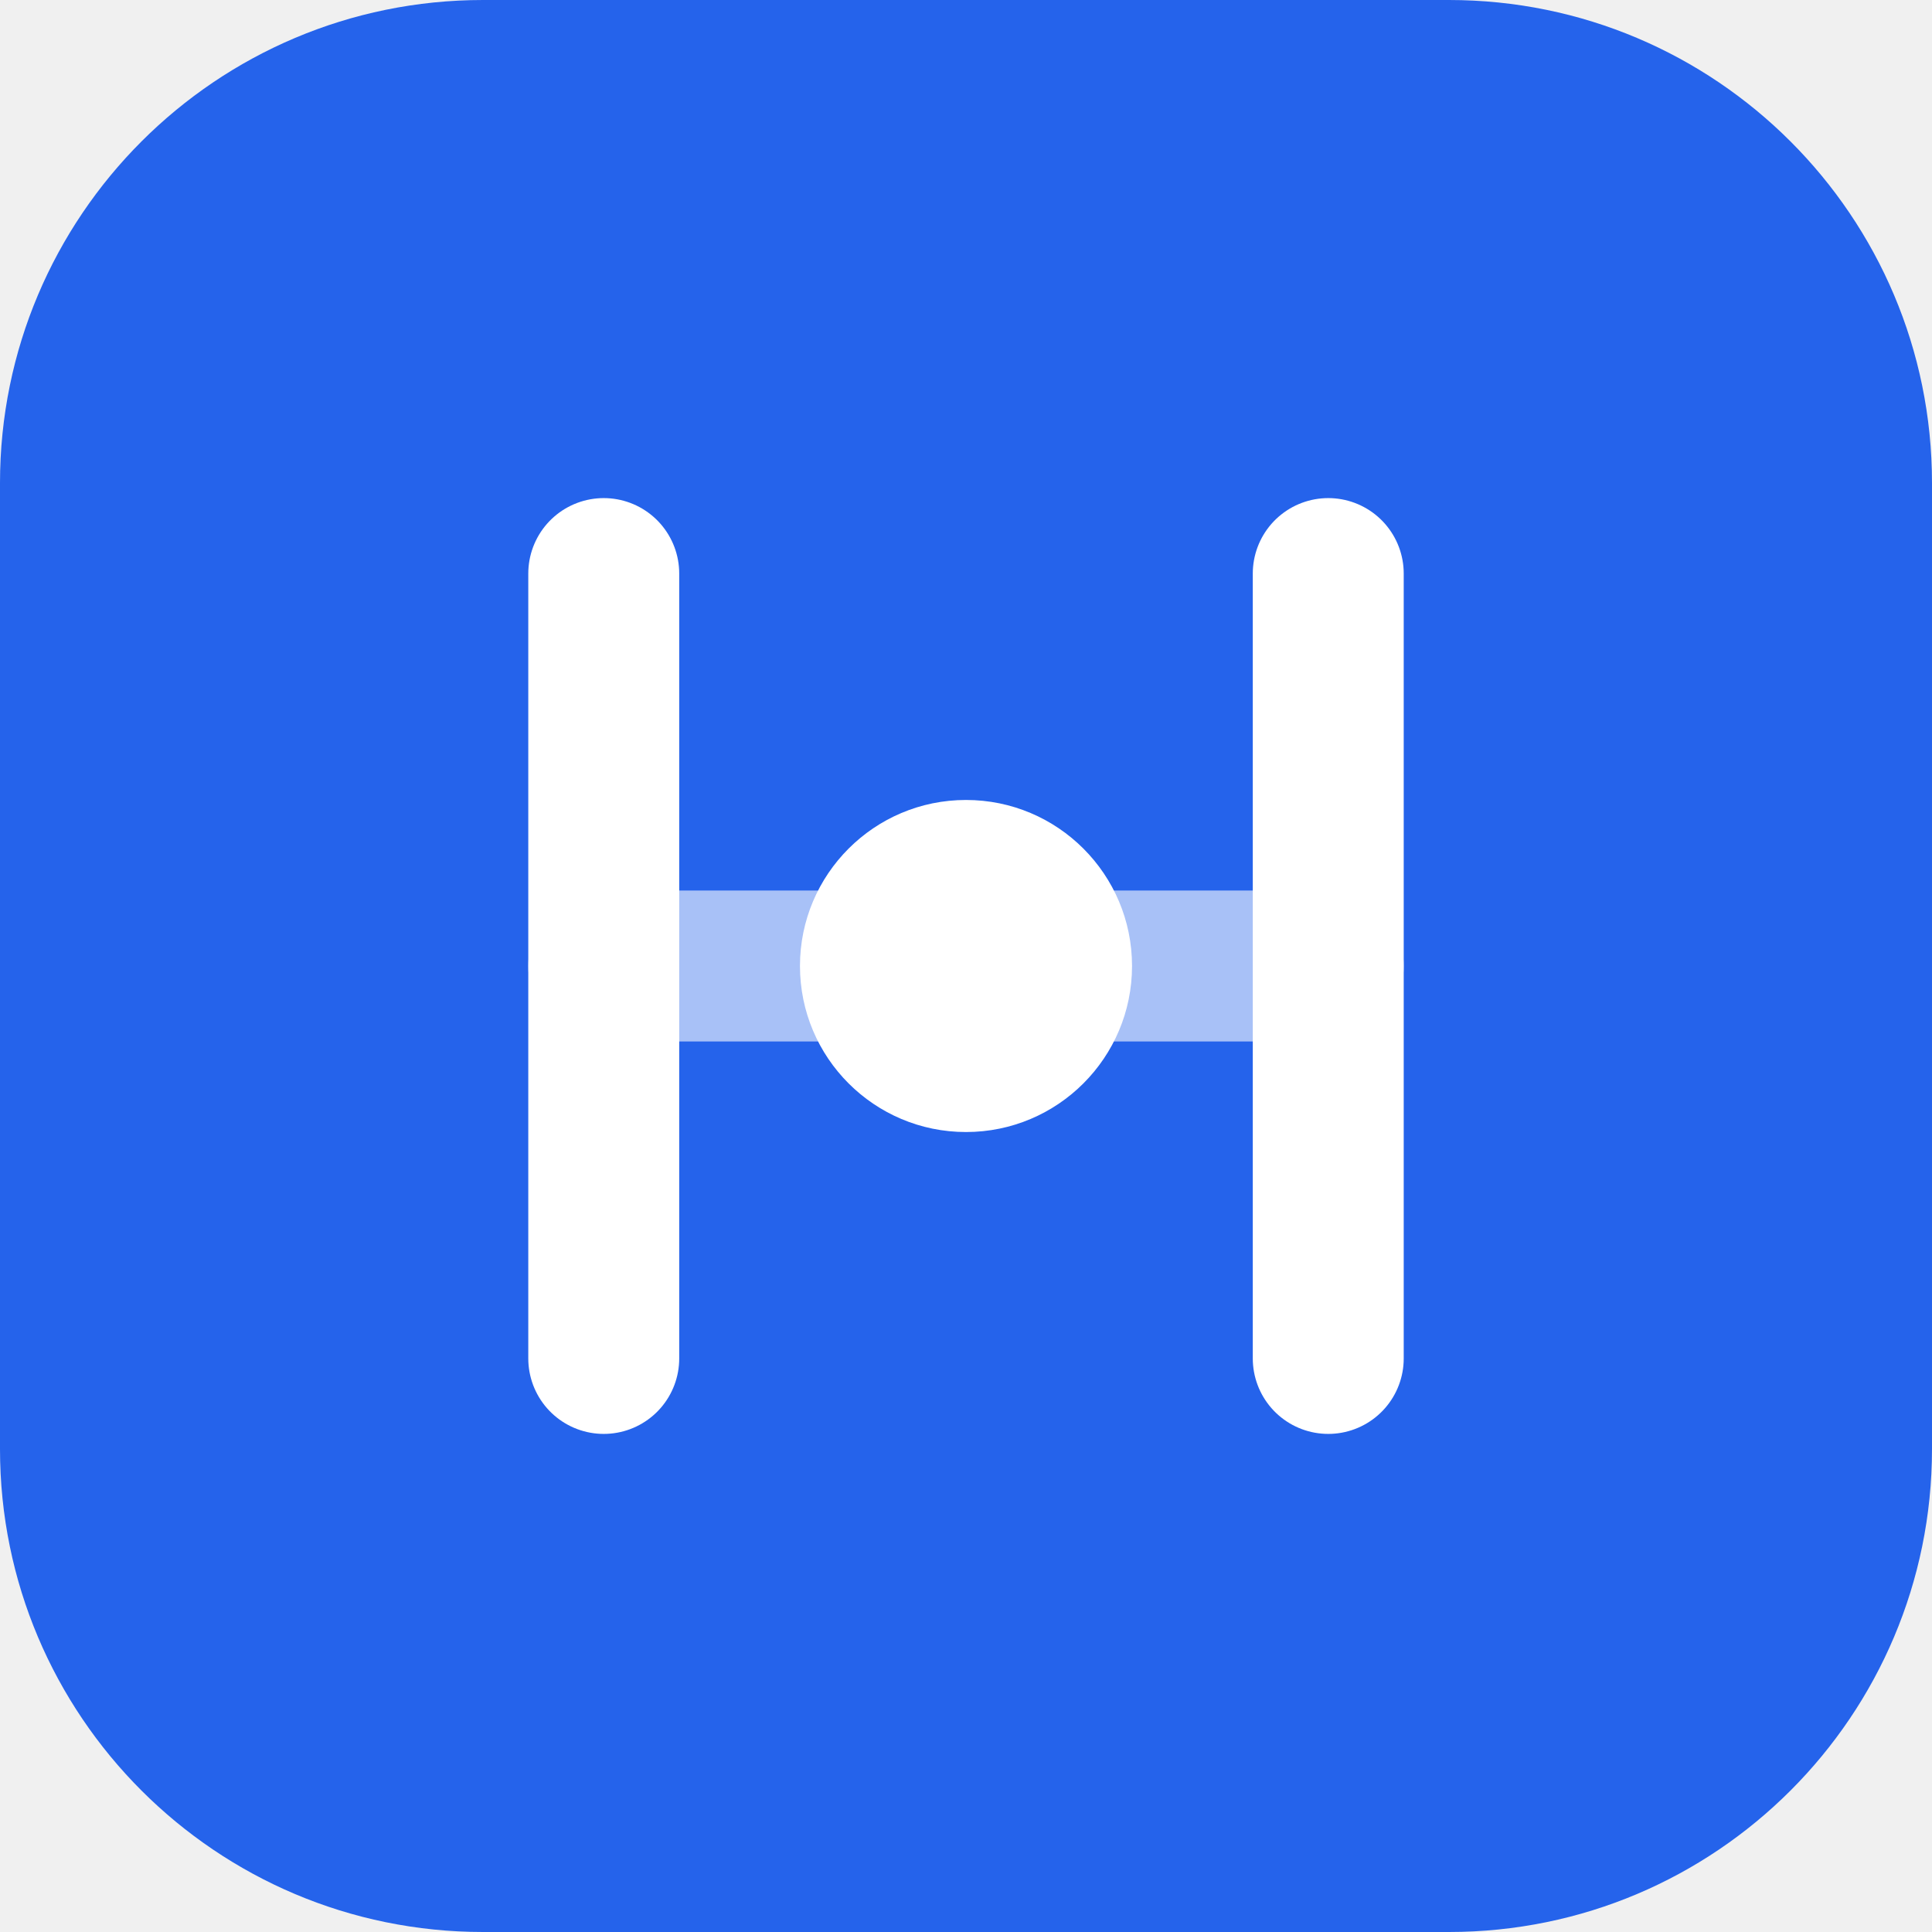
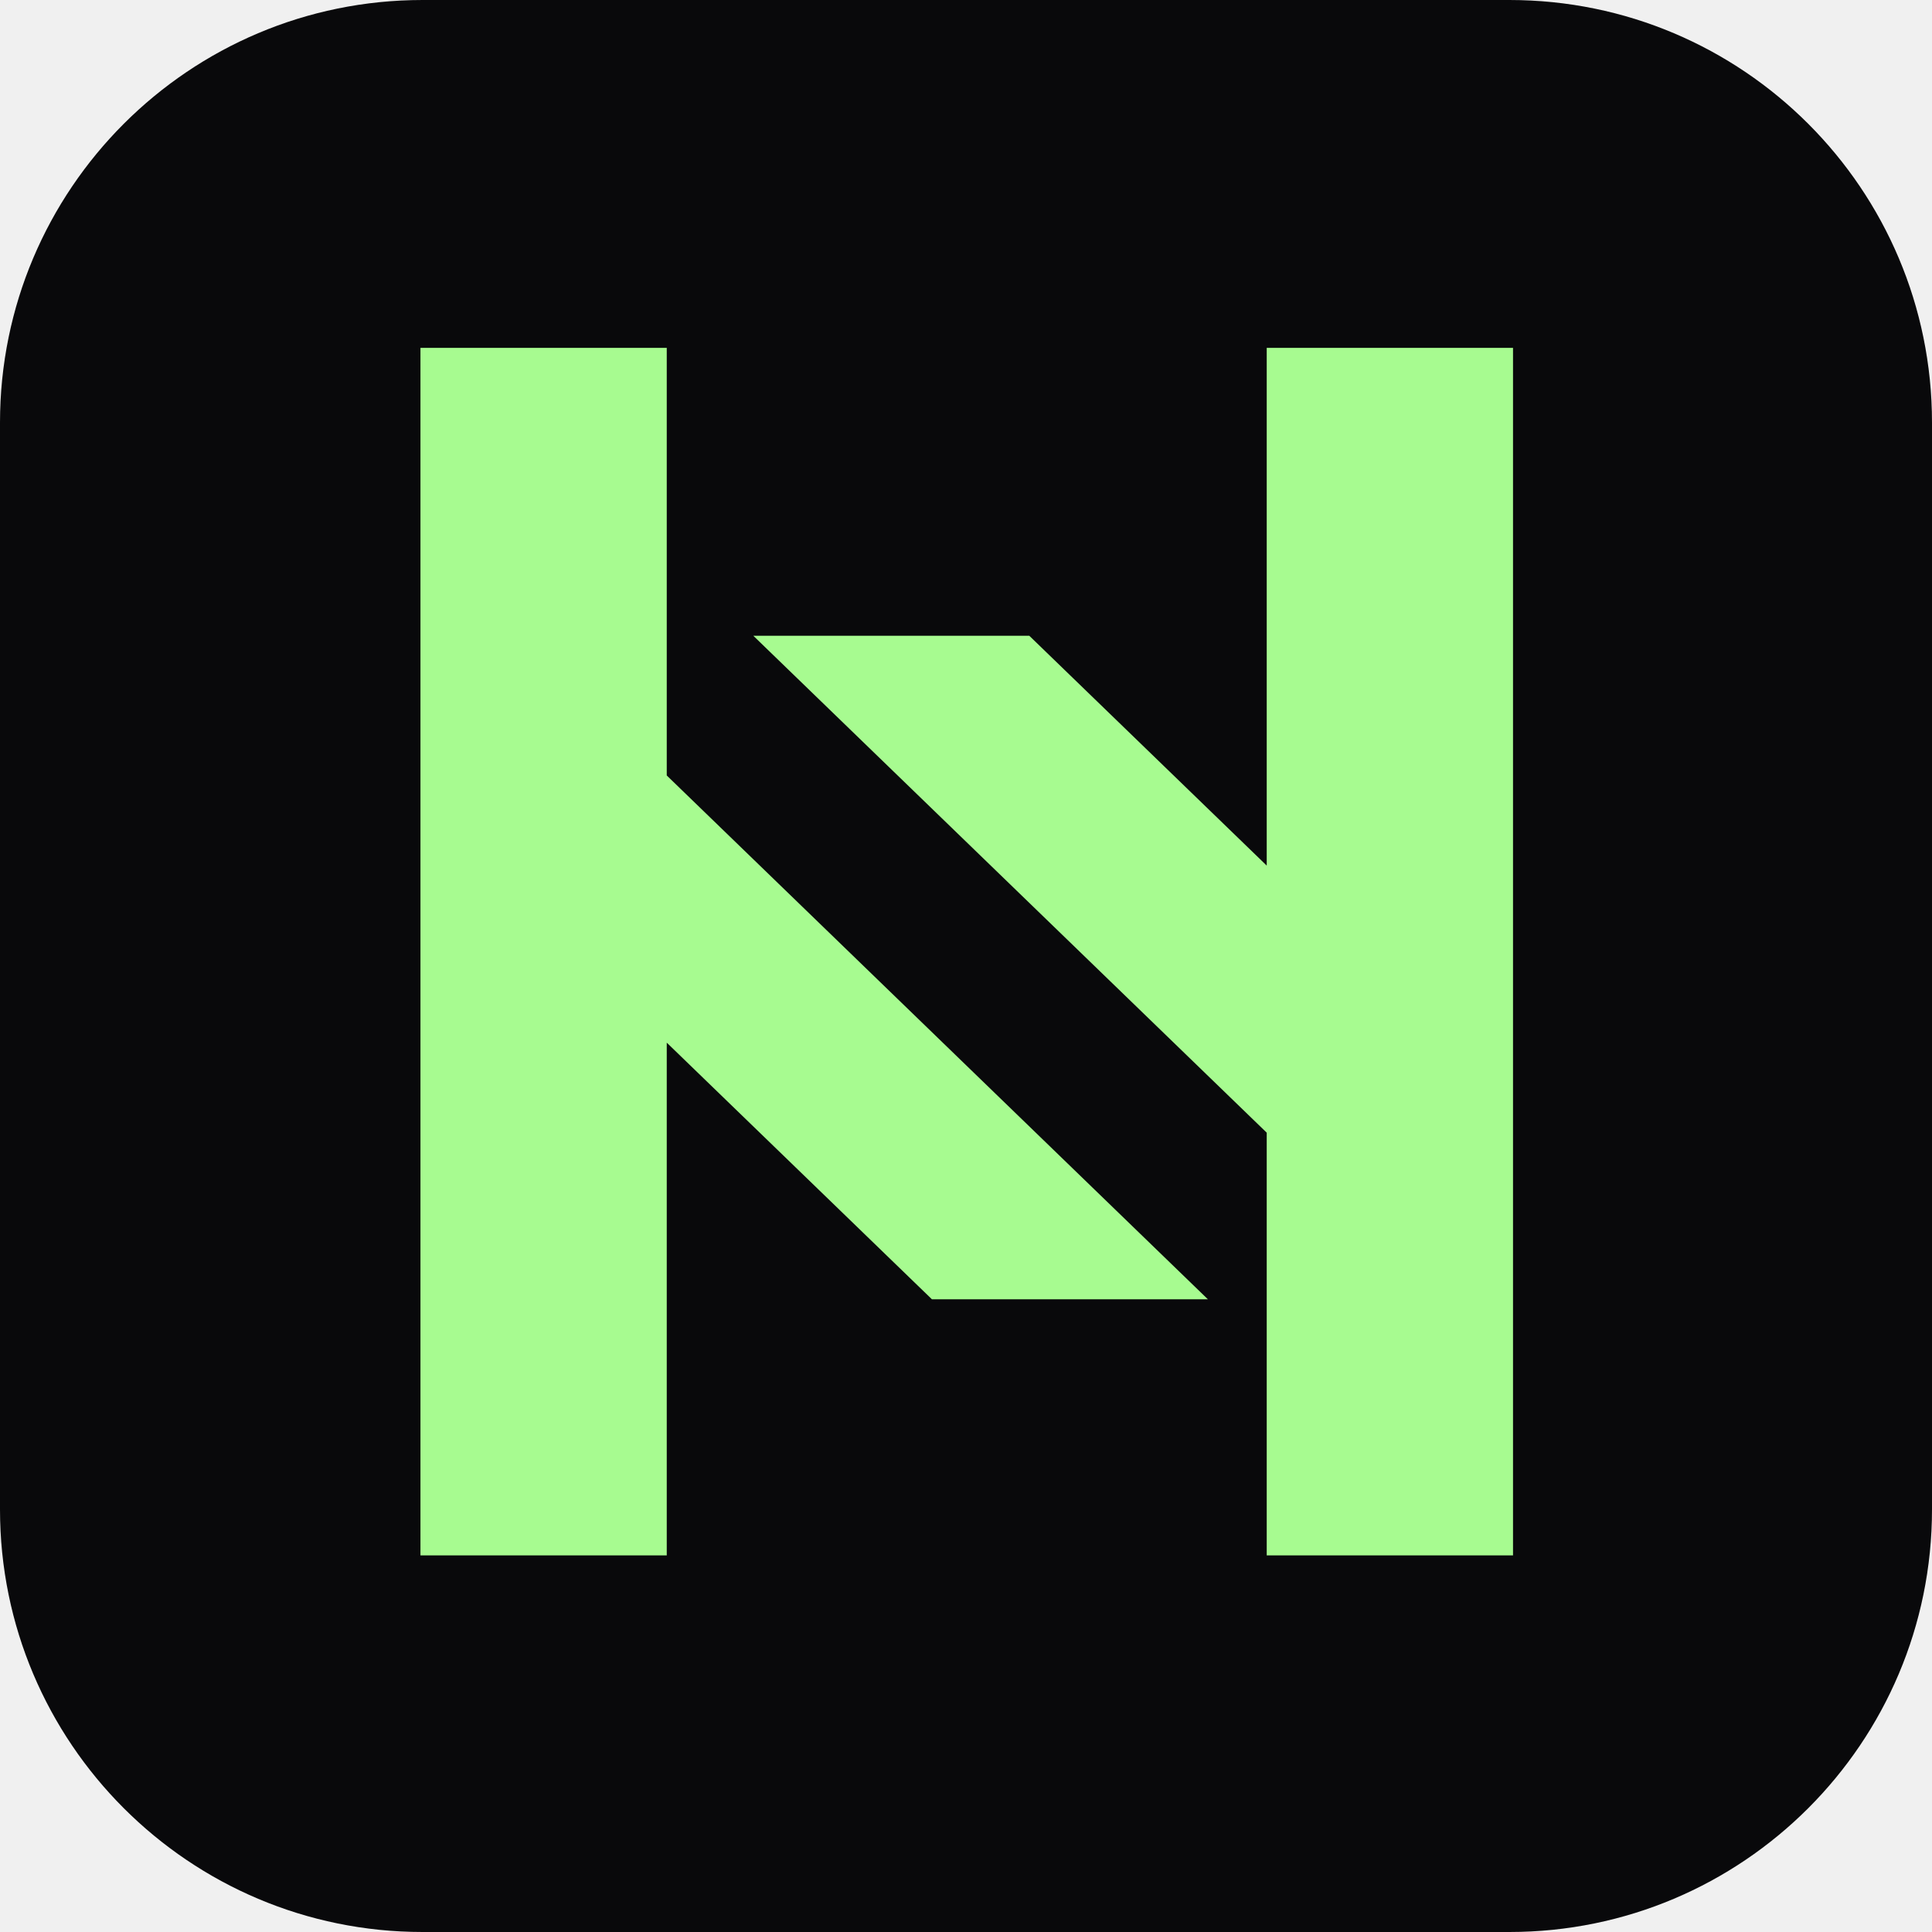
<svg xmlns="http://www.w3.org/2000/svg" viewBox="0 0 32 32" width="32" height="32">
-   <rect width="32" height="32" rx="8" fill="#2563eb" />
-   <path d="M10 9.5v13M22 9.5v13" stroke="#fff" stroke-width="2.5" stroke-linecap="round" />
-   <path d="M10 16h12" stroke="#fff" stroke-width="2.5" stroke-linecap="round" stroke-opacity="0.6" />
-   <circle cx="16" cy="16" r="2.75" fill="#fff" />
+   <rect width="32" height="32" rx="7" fill="#09090b" />
+   <g fill="#a7fb90" transform="translate(5.2 4.1) scale(0.14) translate(-560 -455)">
+     <polygon points="601.74 466.87 572.6 466.87 572.6 609.73 601.74 609.73 601.74 549.07 633.11 579.43 665.76 579.43 601.74 517.46 601.74 466.87" />
+     <polygon points="672.72 466.87 672.72 528.12 644.63 500.93 611.98 500.93 672.72 559.72 672.72 609.73 701.86 609.73 701.86 466.87 672.72 466.87" />
+   </g>
</svg>
